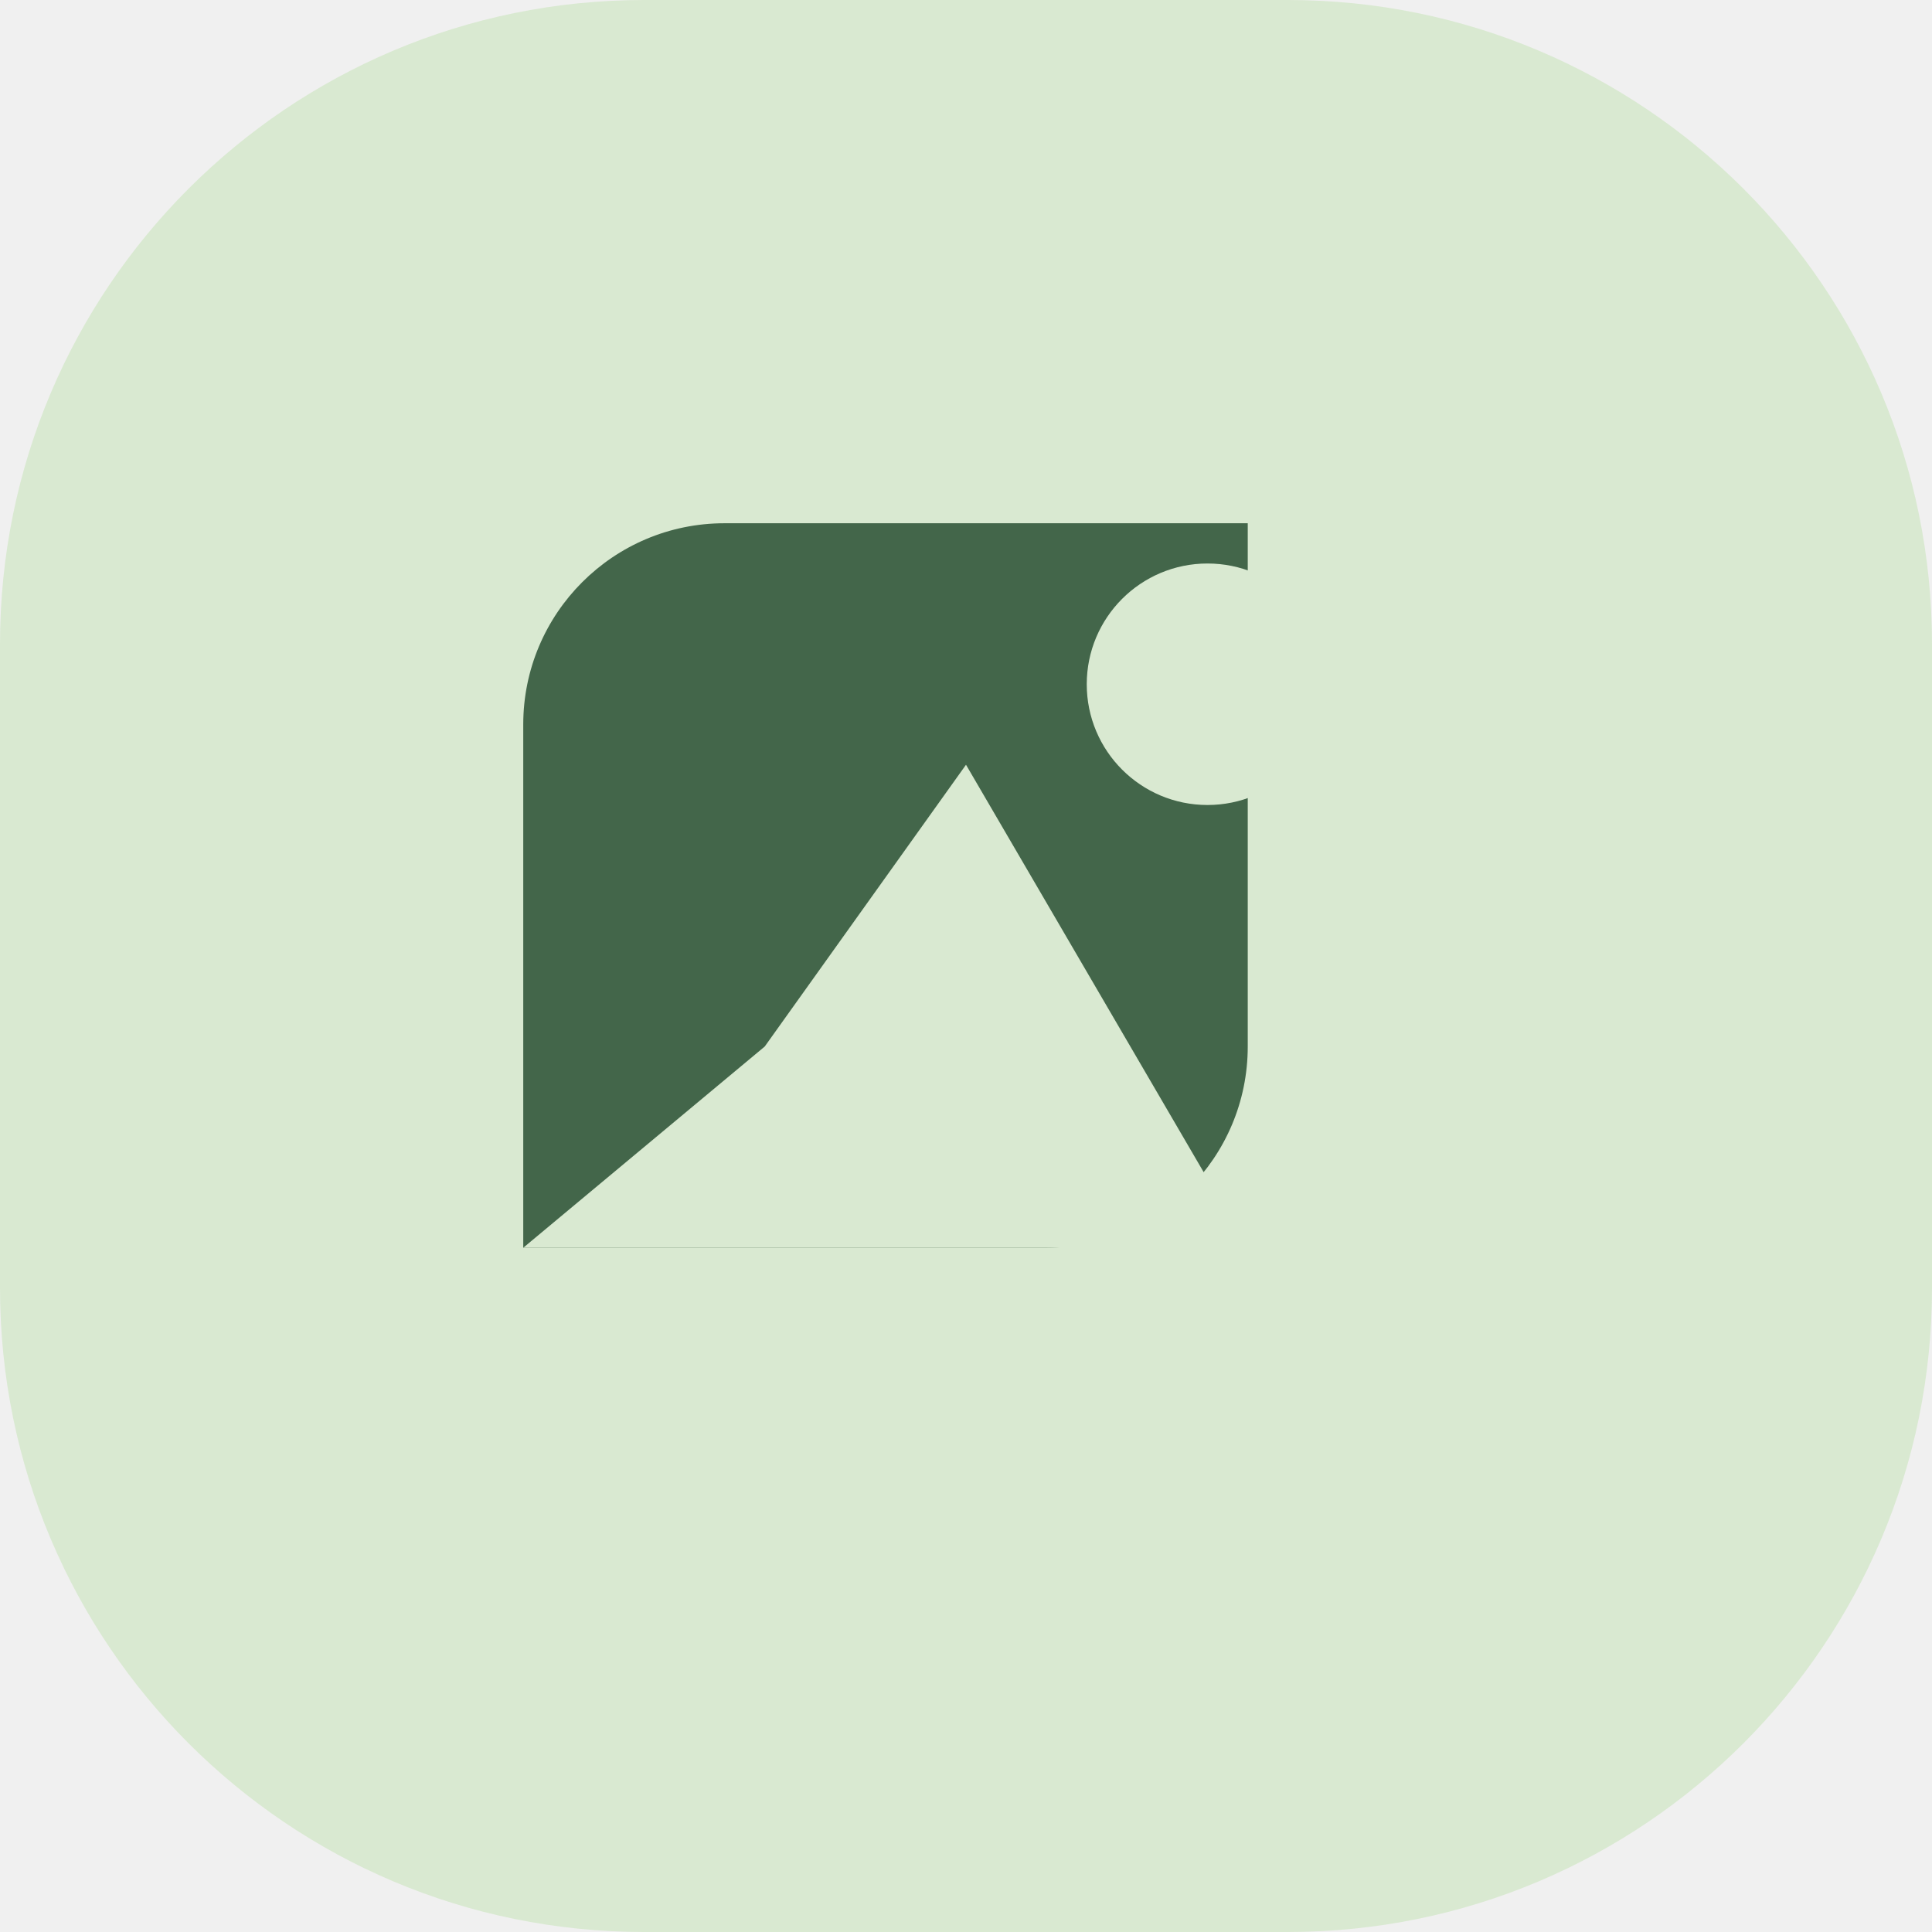
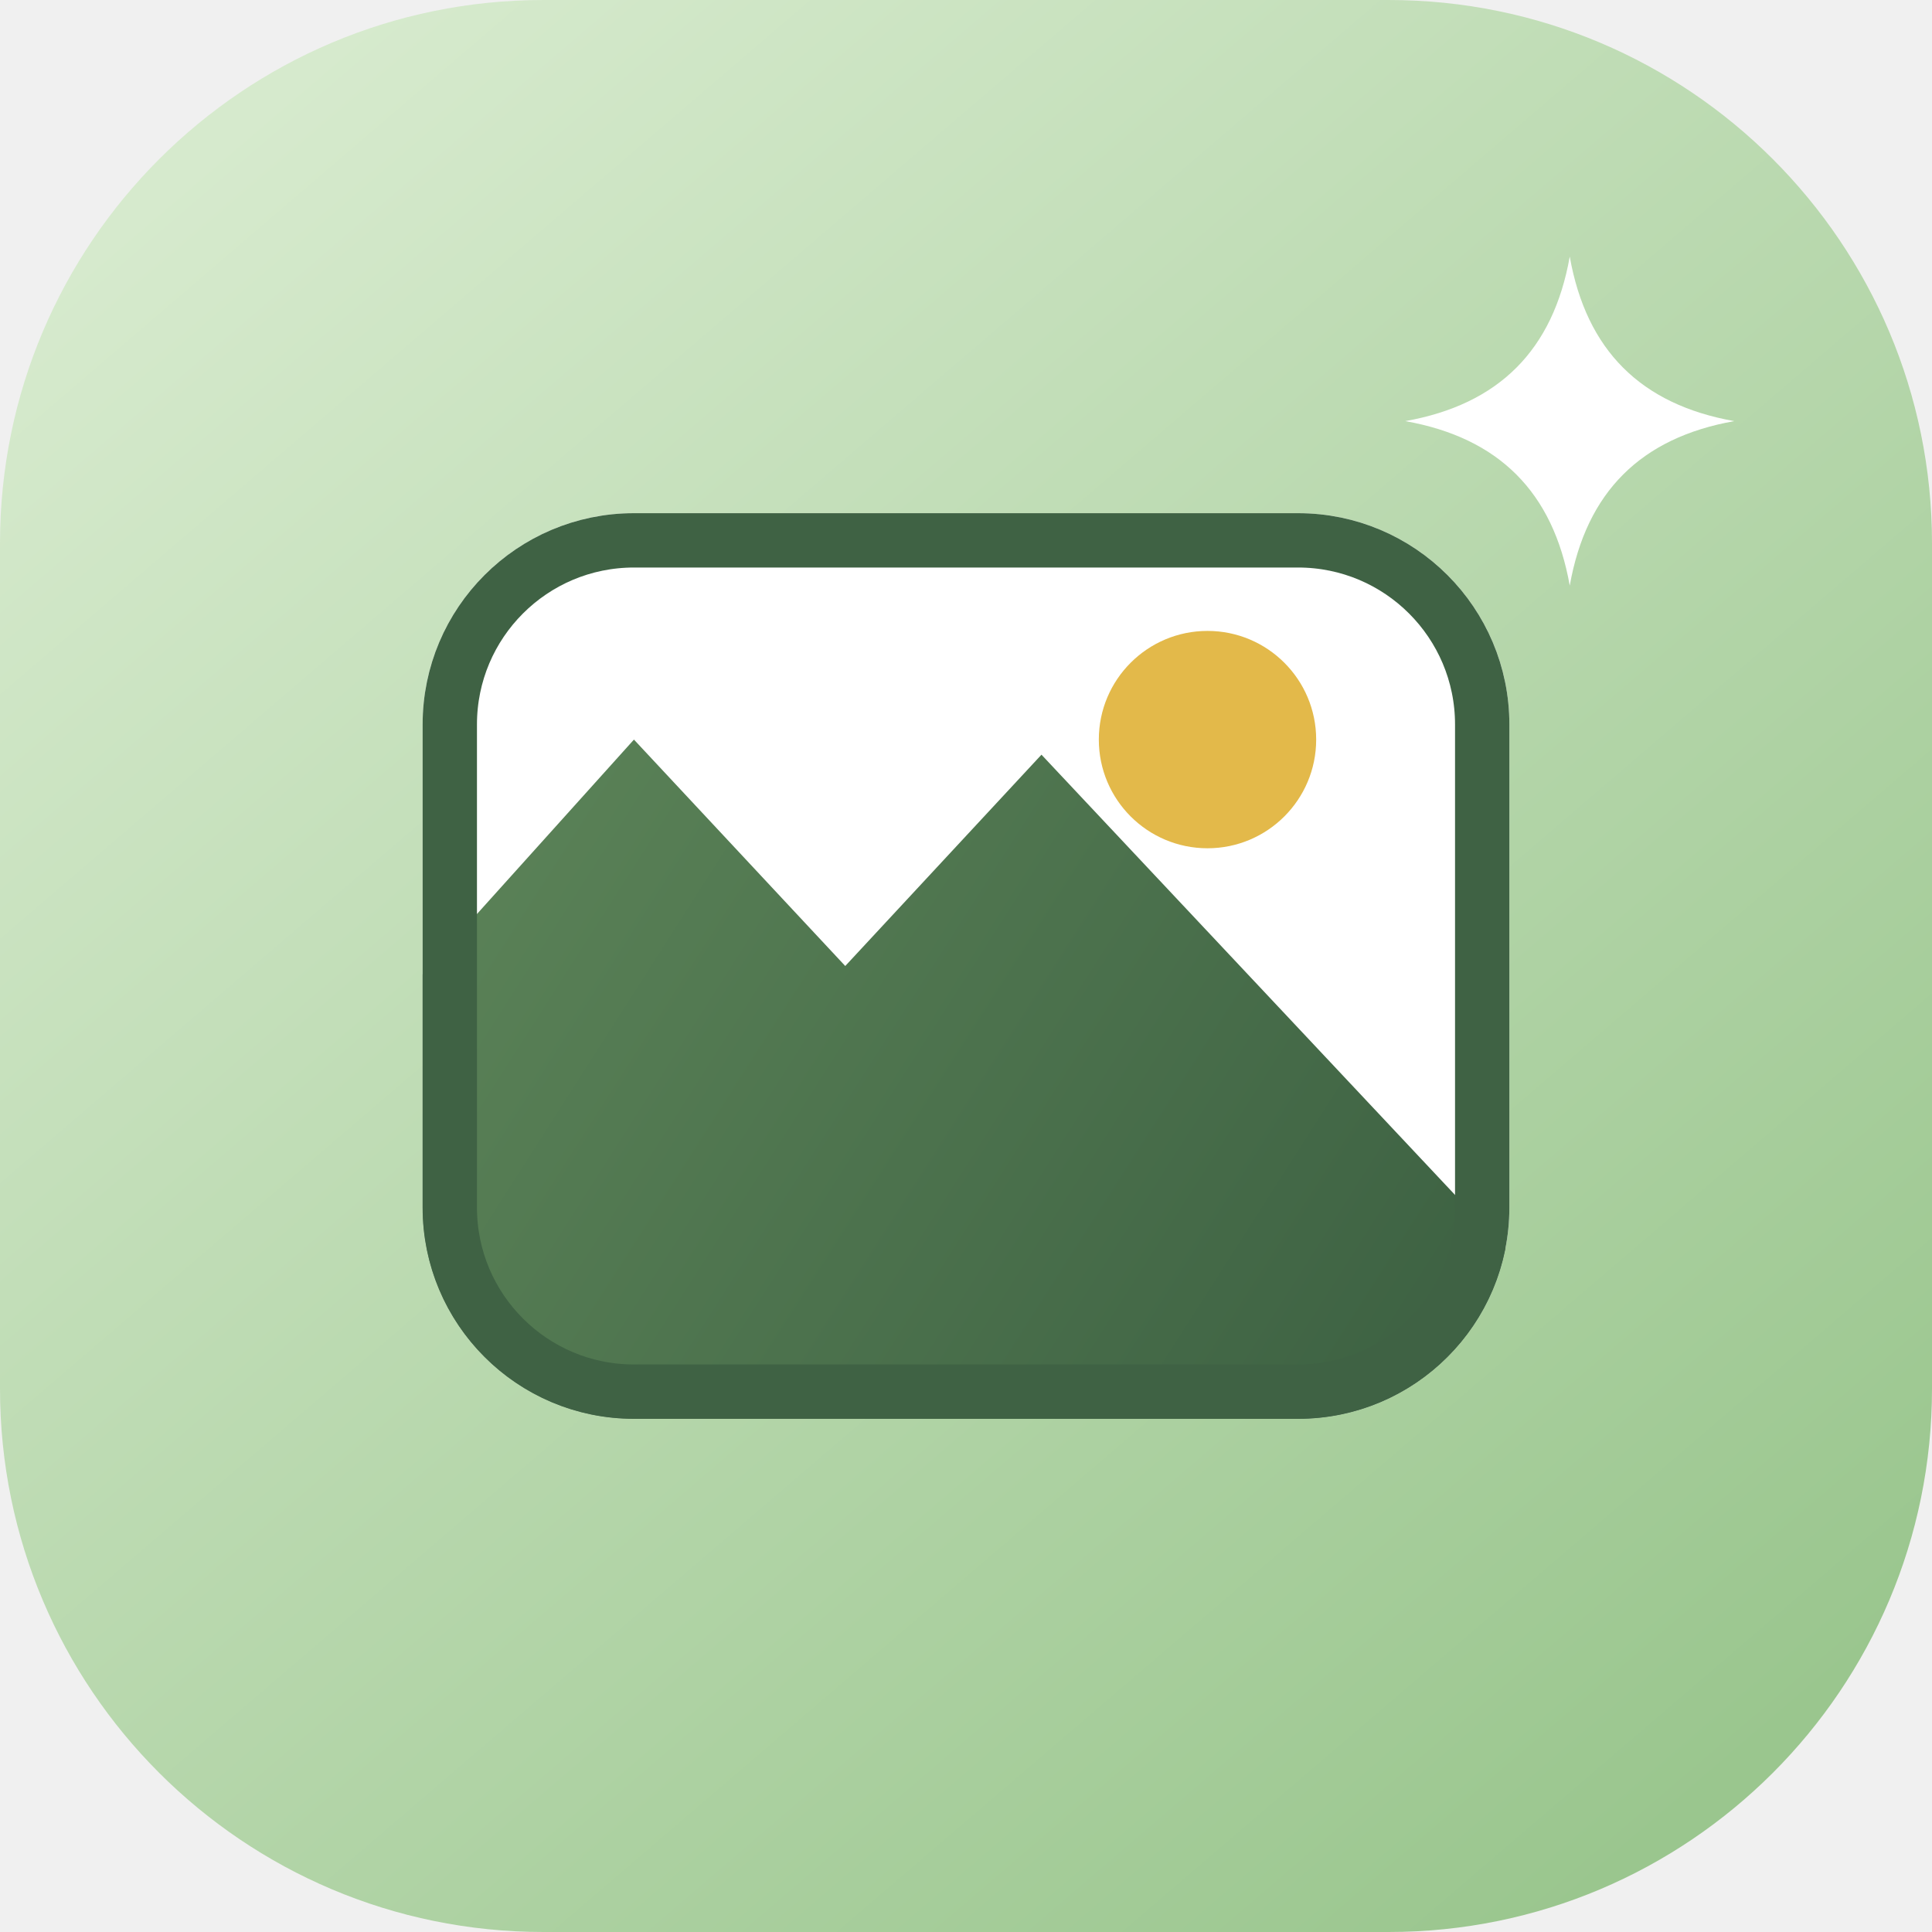
- <svg xmlns="http://www.w3.org/2000/svg" viewBox="0 0 48 48">
-   <rect width="48" height="48" rx="16" fill="#d9e9d1" />
-   <path d="M13 31V18a5 5 0 0 1 5-5h13v13a5 5 0 0 1-5 5H13Z" fill="#43664a" />
-   <path d="m19 26 5-7 7 12H13l6-5Z" fill="#d9e9d1" />
-   <circle cx="30" cy="17" r="3" fill="#d9e9d1" />
+ <svg xmlns="http://www.w3.org/2000/svg" viewBox="0 0 64 64" role="img" aria-label="拾光">
+   <defs>
+     <linearGradient id="bg" x1="8" y1="4" x2="56" y2="60" gradientUnits="userSpaceOnUse">
+       <stop stop-color="#d6eacd" />
+       <stop offset="1" stop-color="#9ac68e" />
+     </linearGradient>
+     <linearGradient id="hill" x1="14" y1="24" x2="50" y2="47" gradientUnits="userSpaceOnUse">
+       <stop stop-color="#5d8559" />
+       <stop offset="1" stop-color="#3b5f41" />
+     </linearGradient>
+     <clipPath id="photo">
+       <rect x="14" y="17" width="36" height="30" rx="7" />
+     </clipPath>
+   </defs>
+   <rect width="64" height="64" rx="18" fill="url(#bg)" />
+   <rect x="14" y="17" width="36" height="30" rx="7" fill="#ffffff" />
+   <g clip-path="url(#photo)">
+     <circle cx="40" cy="24.5" r="3.6" fill="#e3b94a" />
+     <path d="M12 47V34.5l9-10 7 7.5 6.5-7L50 41.5V47z" fill="url(#hill)" />
+   </g>
+   <rect x="14.9" y="17.9" width="34.2" height="28.2" rx="6.1" fill="none" stroke="#3f6244" stroke-width="1.8" />
+   <path d="M52 8.5c.55 3.1 2.35 4.9 5.45 5.45-3.1.55-4.9 2.35-5.45 5.45-.55-3.1-2.35-4.9-5.45-5.45 3.1-.55 4.9-2.35 5.45-5.45z" fill="#ffffff" />
</svg>
